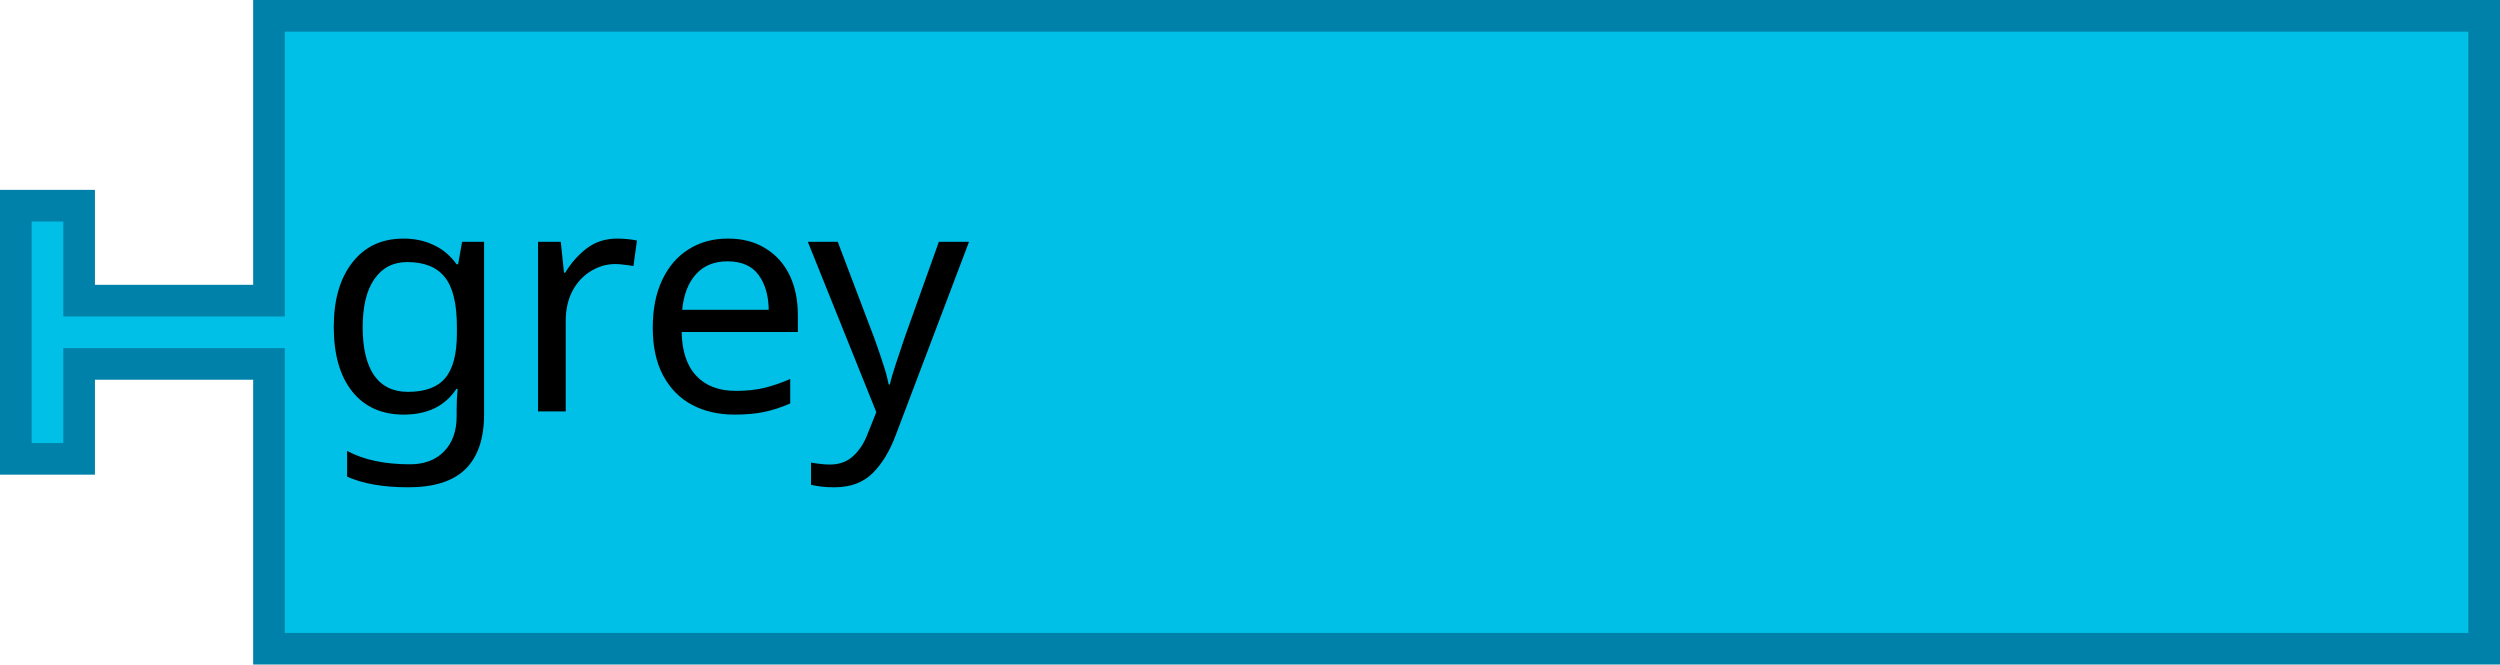
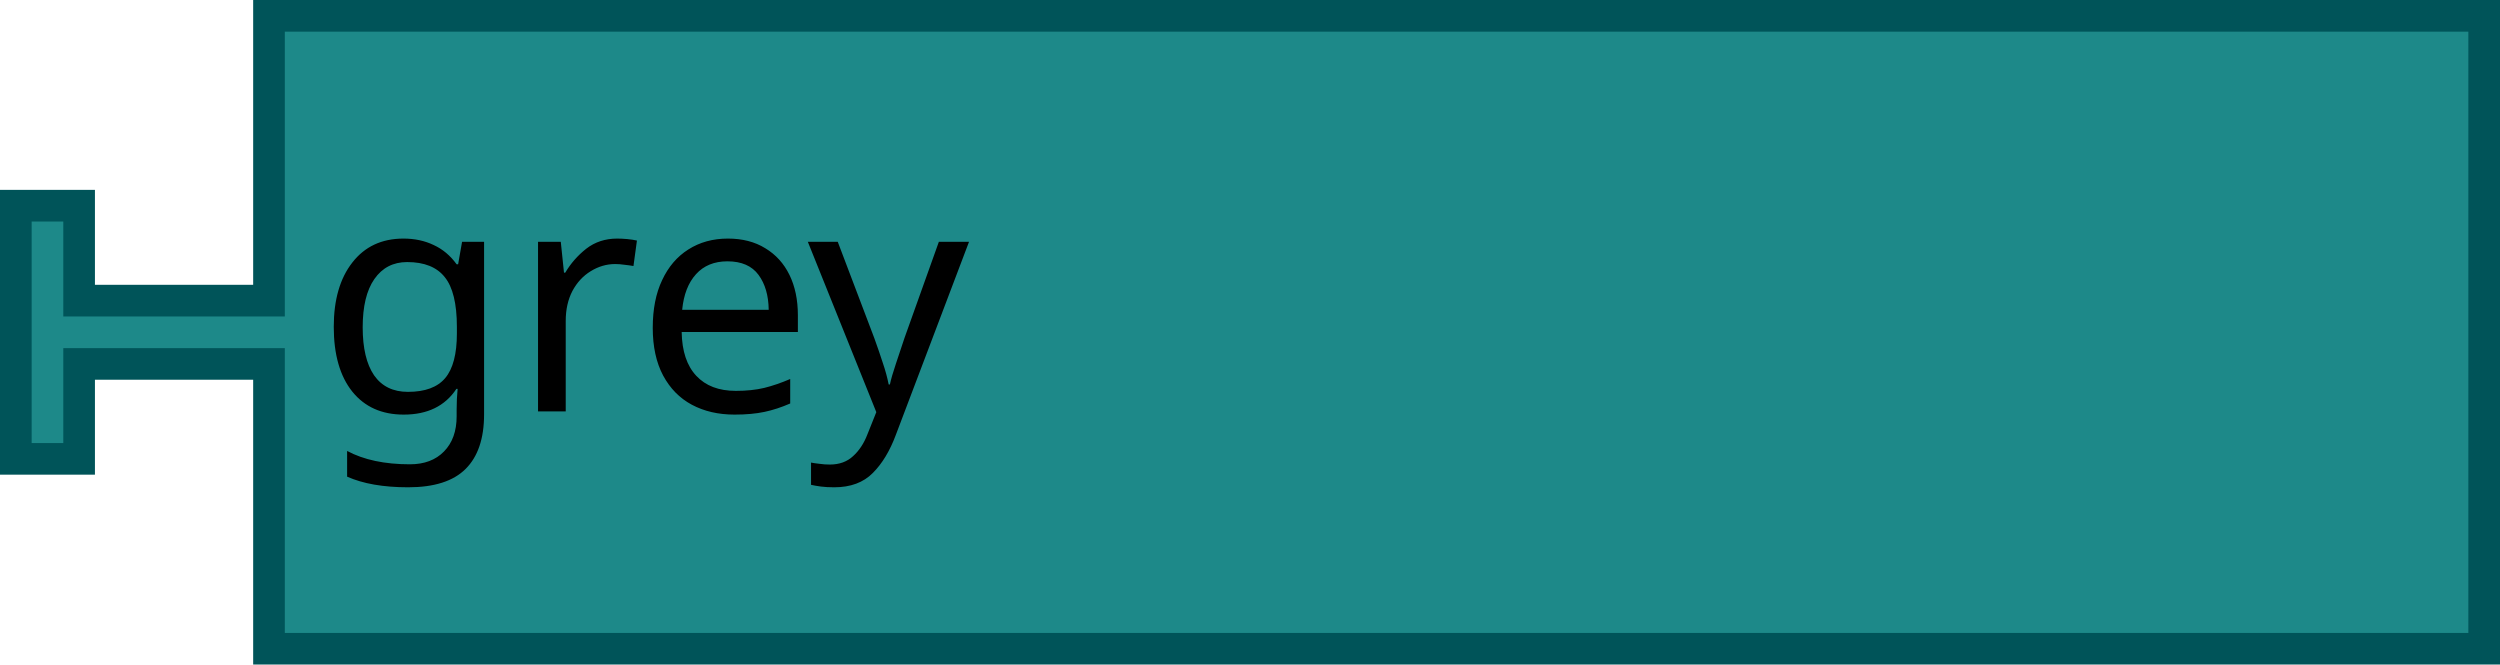
<svg xmlns="http://www.w3.org/2000/svg" version="1.1" width="158" height="42" id="svg3008">
-   <defs id="defs3035">
-     <filter height="1.3" color-interpolation-filters="sRGB" id="dropshadow">
-       <feGaussianBlur in="SourceAlpha" stdDeviation="3" id="feGaussianBlur3013" />
-       <feOffset dx="2" dy="2" result="offsetblur" id="feOffset3015" />
-       <feComponentTransfer id="feComponentTransfer3017">
-         <feFuncA type="linear" slope="0.2" id="feFuncA3019" />
-       </feComponentTransfer>
-       <feMerge id="feMerge3021">
-         <feMergeNode id="feMergeNode3023" />
-         <feMergeNode in="SourceGraphic" id="feMergeNode3025" />
-       </feMerge>
-     </filter>
-   </defs>
-   <path d="m 17,1 140,0 0,40 -140,0 0,-16 0,-2 -12,0 0,6 -4,0 0,-16 4,0 0,6 12,0 0,-2 z" id="path3027" style="fill:#00c0e7;fill-opacity:1;stroke:#0081a9;stroke-width:2;stroke-linecap:round;stroke-opacity:1" />
+   <path d="m 17,1 140,0 0,40 -140,0 0,-16 0,-2 -12,0 0,6 -4,0 0,-16 4,0 0,6 12,0 0,-2 z" id="path3027" style="fill:#1d8989;fill-opacity:1;stroke:#005459;stroke-width:2;stroke-linecap:round;stroke-opacity:1" />
  <text id="text3029" style="font-size:20px;text-anchor:start;fill:#000000;font-family:Sans">
    <tspan x="20" y="26" id="tspan3031">grey</tspan>
  </text>
</svg>
